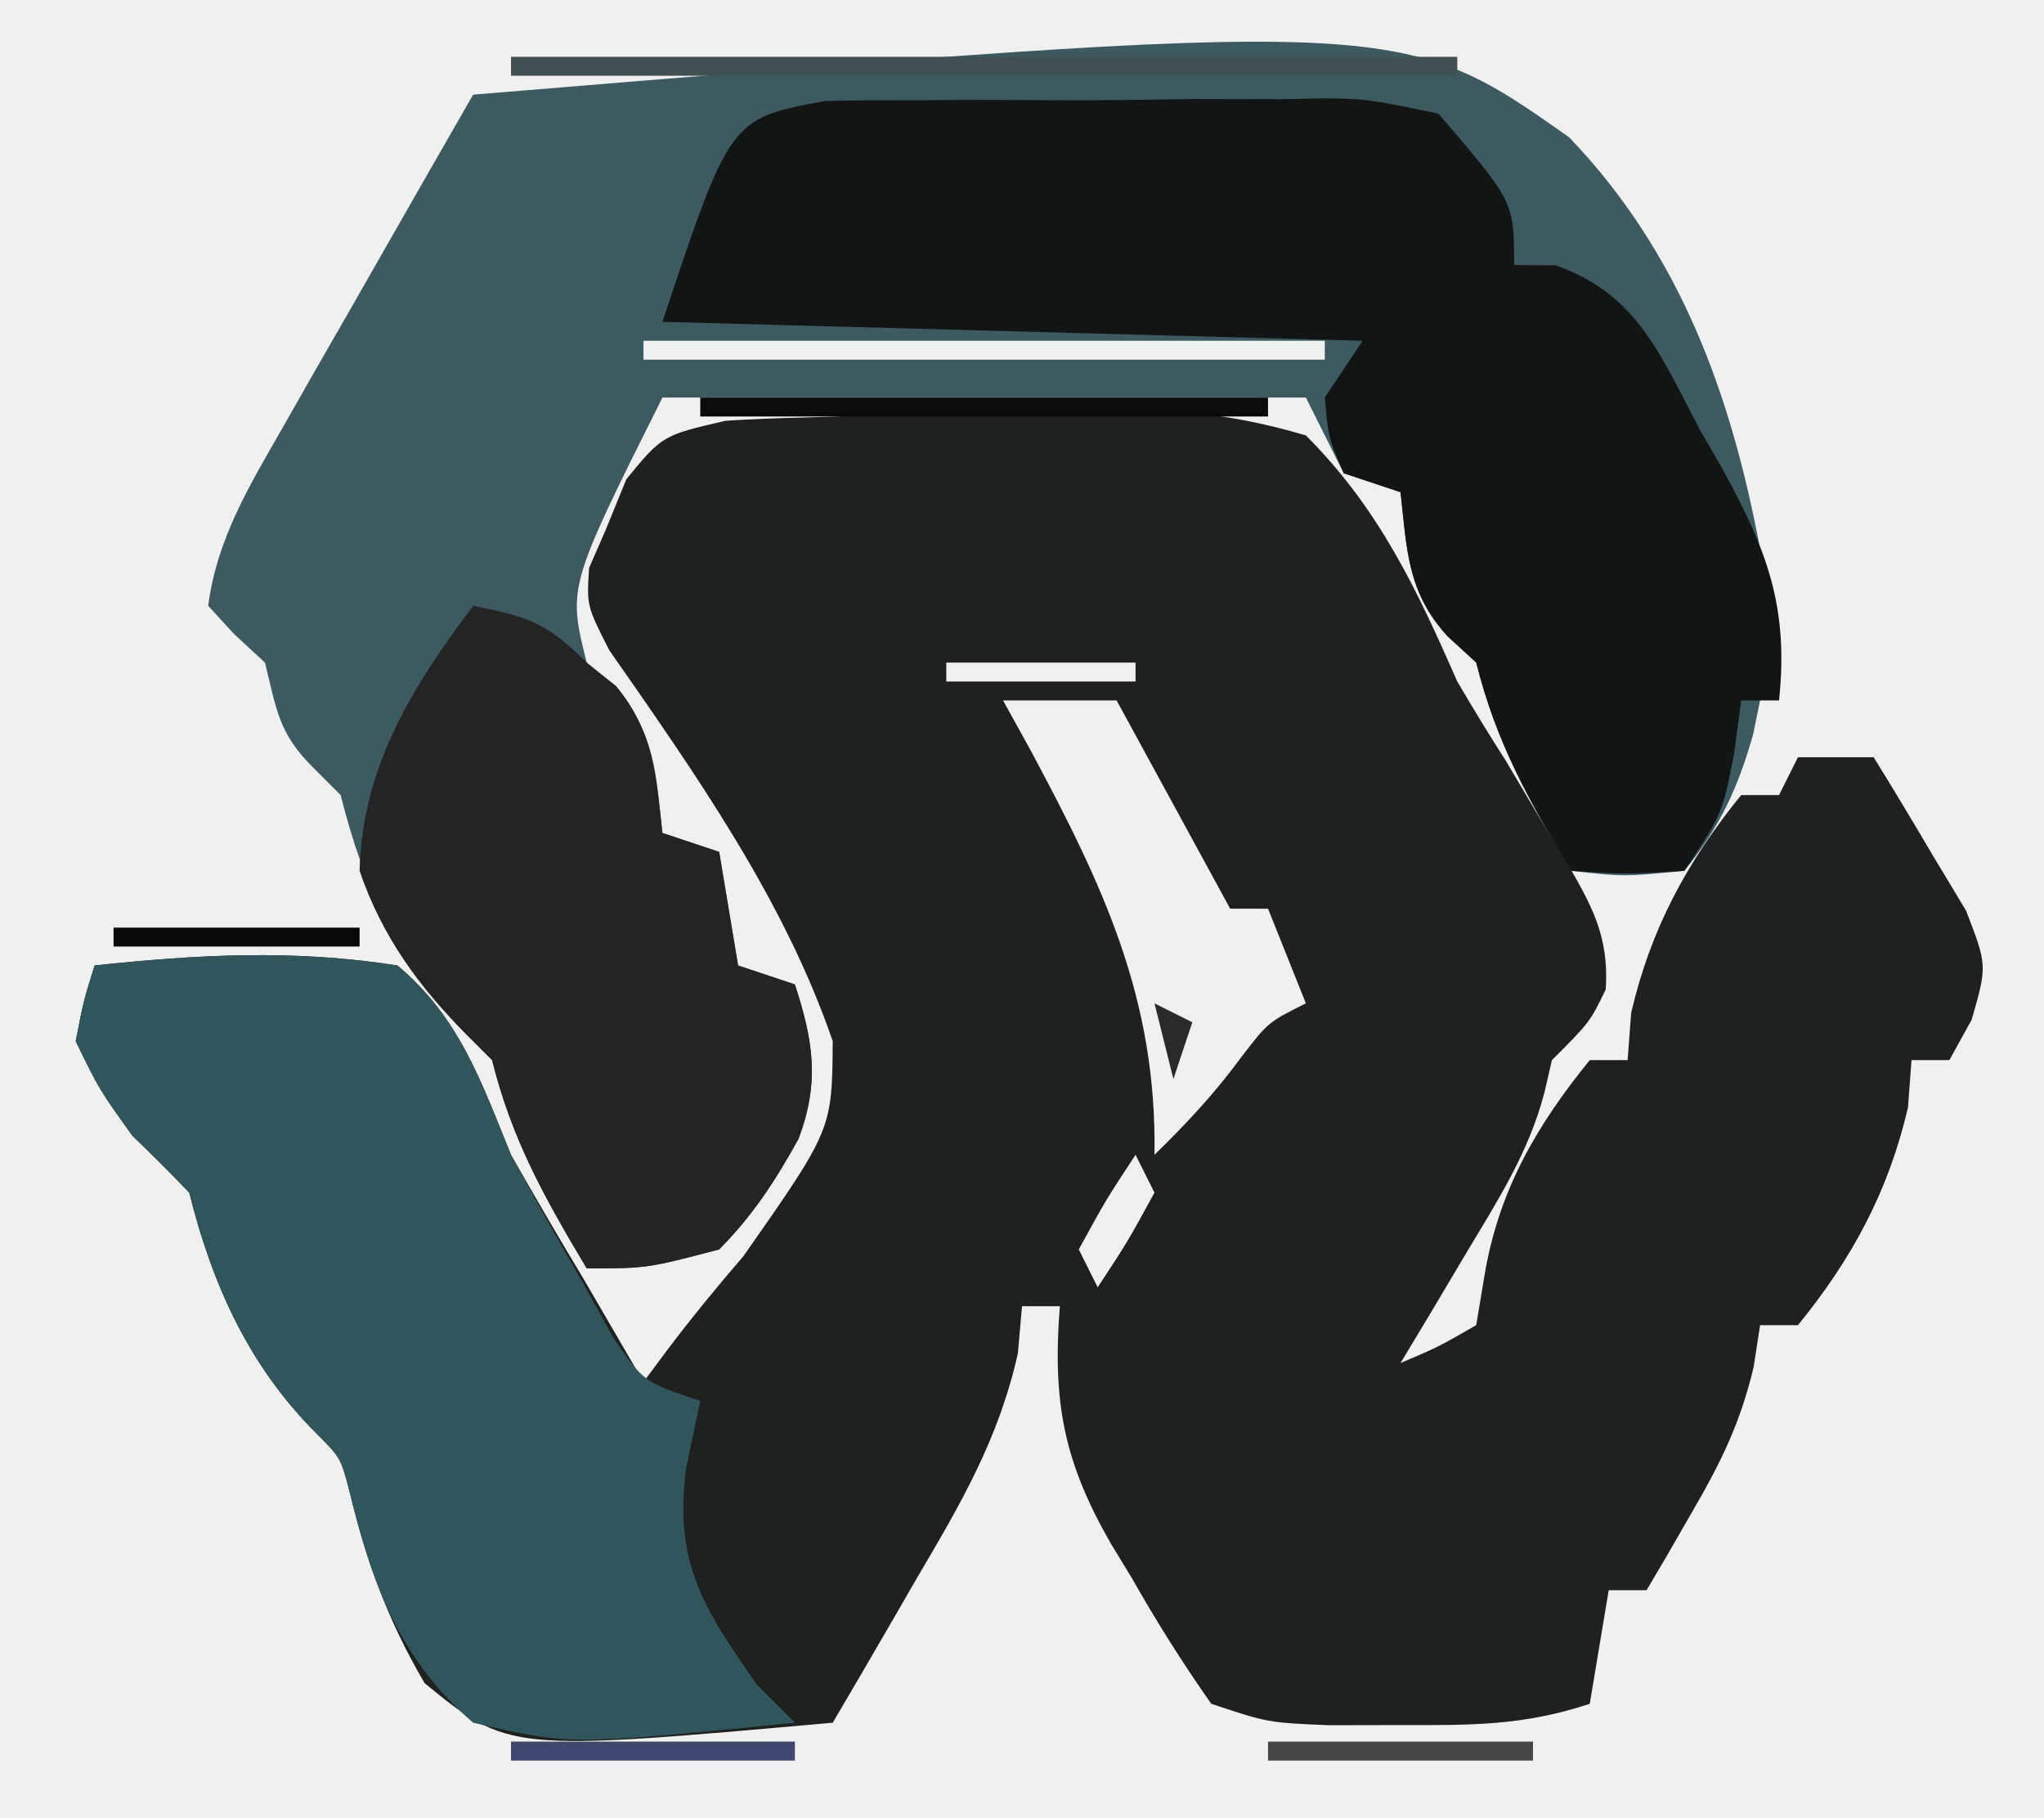
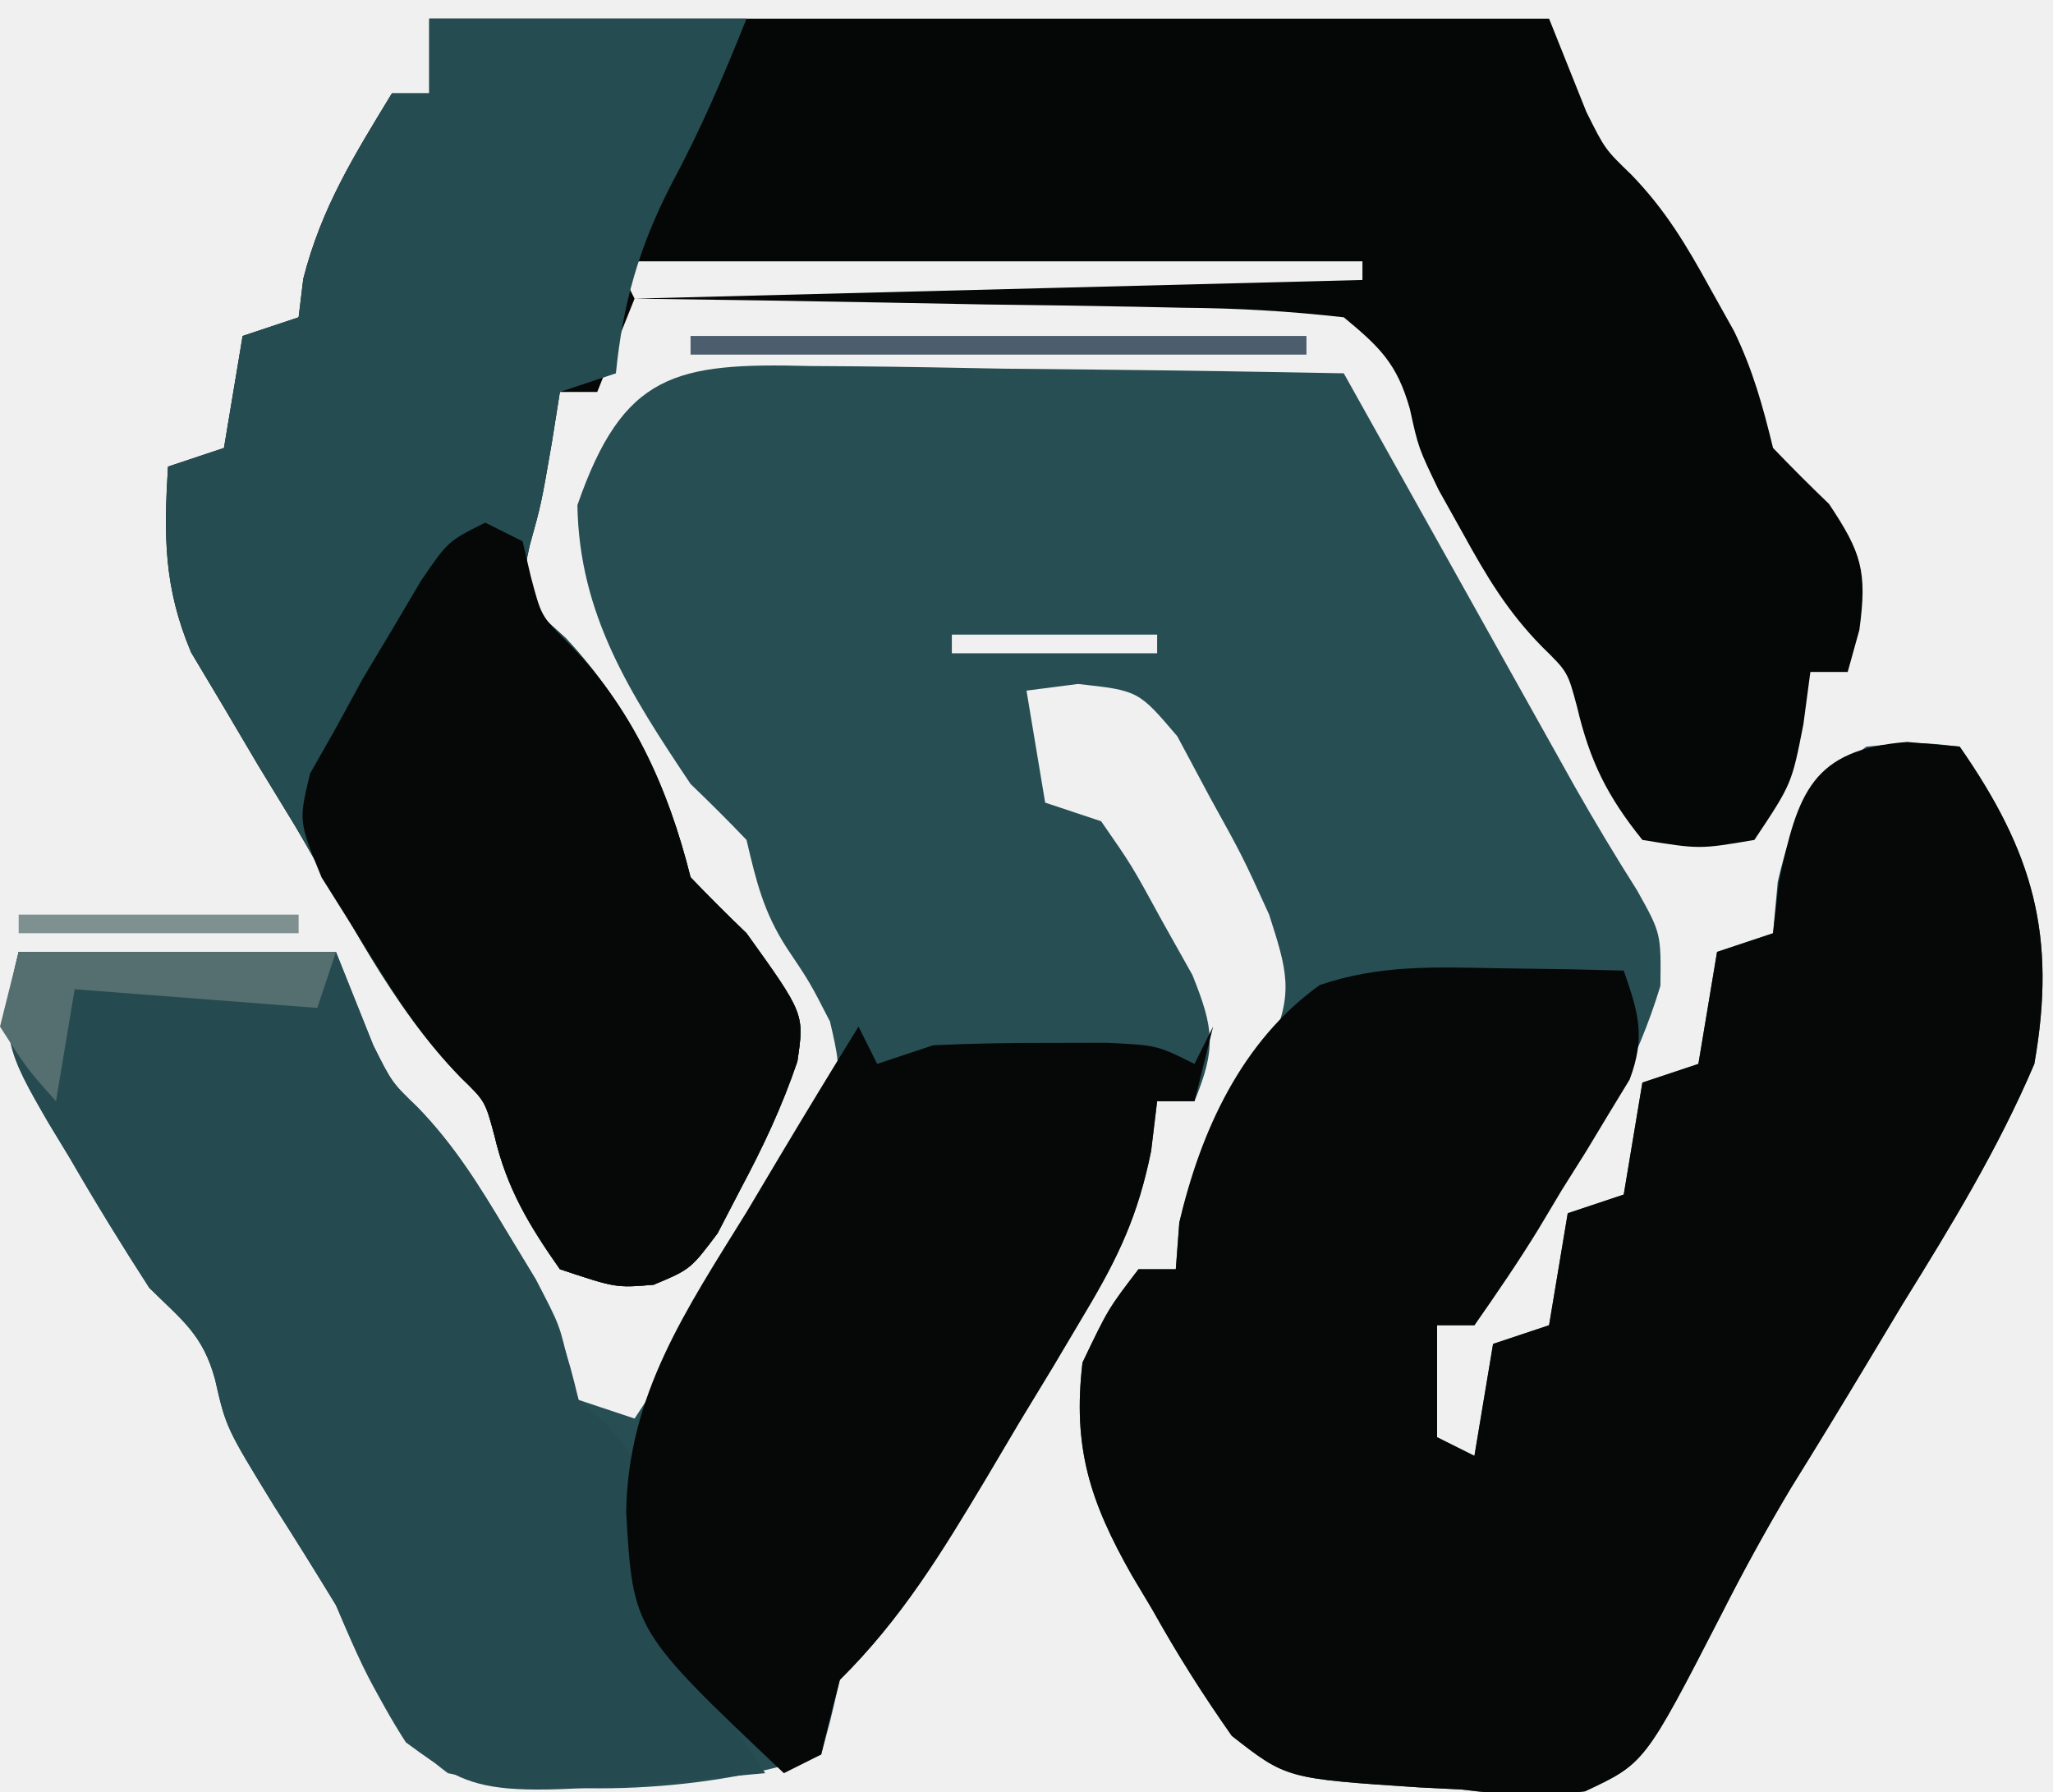
- <svg xmlns="http://www.w3.org/2000/svg" version="1.1" width="108" height="96">
-   <path d="M0 0 C1.37 -0.087 2.742 -0.142 4.115 -0.171 C4.846 -0.195 5.577 -0.219 6.331 -0.243 C7.88 -0.282 9.429 -0.306 10.979 -0.317 C13.334 -0.351 15.671 -0.48 18.023 -0.613 C22.55 -0.743 26.294 -0.525 30.665 0.774 C34.505 4.617 36.5 8.84 38.665 13.774 C39.494 15.187 40.345 16.588 41.232 17.965 C41.89 19.078 42.549 20.19 43.228 21.336 C43.582 21.912 43.935 22.488 44.3 23.081 C45.725 25.514 46.706 27.189 46.505 30.051 C45.665 31.774 45.665 31.774 43.665 33.774 C43.533 34.346 43.4 34.919 43.263 35.508 C42.422 38.696 40.79 41.201 39.103 44.024 C38.462 45.102 37.821 46.179 37.161 47.29 C36.915 47.699 36.915 47.699 35.665 49.774 C37.638 48.938 37.638 48.938 39.665 47.774 C39.81 46.908 39.954 46.041 40.103 45.149 C40.843 40.705 42.823 37.263 45.665 33.774 C46.325 33.774 46.985 33.774 47.665 33.774 C47.696 33.361 47.696 33.361 47.853 31.274 C48.877 26.863 50.801 23.29 53.665 19.774 C54.325 19.774 54.985 19.774 55.665 19.774 C55.995 19.114 56.325 18.454 56.665 17.774 C57.985 17.774 59.305 17.774 60.665 17.774 C61.729 19.49 62.766 21.222 63.79 22.961 C64.08 23.443 64.08 23.443 65.548 25.879 C66.665 28.774 66.665 28.774 65.845 31.637 C65.456 32.342 65.066 33.047 64.665 33.774 C64.005 33.774 63.345 33.774 62.665 33.774 C62.634 34.186 62.634 34.186 62.478 36.274 C61.454 40.685 59.53 44.258 56.665 47.774 C56.005 47.774 55.345 47.774 54.665 47.774 C54.553 48.5 54.441 49.225 54.325 49.973 C53.636 52.9 52.61 54.997 51.103 57.586 C50.648 58.377 50.193 59.167 49.724 59.981 C49.375 60.573 49.025 61.164 48.665 61.774 C48.005 61.774 47.345 61.774 46.665 61.774 C46.335 63.754 46.005 65.734 45.665 67.774 C42.164 68.941 39.353 68.907 35.665 68.899 C34.428 68.902 33.19 68.904 31.915 68.907 C28.665 68.774 28.665 68.774 25.665 67.774 C24.13 65.585 22.792 63.464 21.478 61.149 C21.294 60.847 21.294 60.847 20.363 59.317 C17.882 55 17.267 51.86 17.665 46.774 C17.005 46.774 16.345 46.774 15.665 46.774 C15.63 47.183 15.63 47.183 15.45 49.25 C14.444 53.766 12.438 57.194 10.103 61.149 C9.678 61.885 9.253 62.621 8.816 63.379 C7.774 65.182 6.721 66.979 5.665 68.774 C-11.46 70.3 -11.46 70.3 -15.897 66.688 C-17.843 63.371 -18.982 60.255 -19.87 56.528 C-20.335 54.774 -20.335 54.774 -21.647 53.461 C-25.21 49.899 -27.129 45.596 -28.335 40.774 C-29.312 39.752 -30.315 38.754 -31.335 37.774 C-33.085 35.336 -33.085 35.336 -34.335 32.774 C-33.913 30.614 -33.913 30.614 -33.335 28.774 C-27.86 28.189 -22.794 27.917 -17.335 28.774 C-14.056 31.523 -12.932 34.875 -11.335 38.774 C-10.071 40.999 -8.779 43.207 -7.46 45.399 C-6.417 47.19 -5.376 48.982 -4.335 50.774 C-3.933 50.234 -3.53 49.694 -3.116 49.137 C-1.822 47.421 -0.457 45.757 0.947 44.129 C5.629 37.444 5.629 37.444 5.665 32.774 C3.085 25.253 -1.628 18.601 -6.144 12.117 C-7.335 9.774 -7.335 9.774 -7.209 7.778 C-6.921 7.117 -6.632 6.455 -6.335 5.774 C-6.154 5.33 -6.154 5.33 -5.238 3.083 C-3.335 0.774 -3.335 0.774 0 0 Z M-6.335 7.774 C-5.335 9.774 -5.335 9.774 -5.335 9.774 Z M11.665 12.774 C11.665 13.104 11.665 13.434 11.665 13.774 C14.965 13.774 18.265 13.774 21.665 13.774 C21.665 13.444 21.665 13.114 21.665 12.774 C18.365 12.774 15.065 12.774 11.665 12.774 Z M14.665 14.774 C15.159 15.669 15.653 16.563 16.161 17.485 C19.951 24.561 22.798 30.541 22.665 38.774 C24.358 37.124 25.822 35.56 27.228 33.649 C28.665 31.774 28.665 31.774 30.665 30.774 C30.005 29.124 29.345 27.474 28.665 25.774 C28.005 25.774 27.345 25.774 26.665 25.774 C24.685 22.144 22.705 18.514 20.665 14.774 C18.685 14.774 16.705 14.774 14.665 14.774 Z M-17.335 31.774 C-16.335 33.774 -16.335 33.774 -16.335 33.774 Z M24.665 37.774 C25.665 39.774 25.665 39.774 25.665 39.774 Z M21.665 38.774 C20.103 41.149 20.103 41.149 18.665 43.774 C18.995 44.434 19.325 45.094 19.665 45.774 C21.228 43.399 21.228 43.399 22.665 40.774 C22.335 40.114 22.005 39.454 21.665 38.774 Z M-9.335 45.774 C-8.335 47.774 -8.335 47.774 -8.335 47.774 Z M32.665 49.774 C33.665 51.774 33.665 51.774 33.665 51.774 Z " fill="#1F2020" transform="translate(38.33472,22.22607)" />
-   <path d="M0 0 C48.98 -4.044 48.98 -4.044 57.916 2.259 C63.764 8.365 66.458 15.791 68 24 C68.212 25.069 68.423 26.138 68.641 27.24 C69 30 69 30 68 32 C67.938 32.299 67.938 32.299 67.625 33.812 C66.803 36.688 65.885 38.66 64 41 C60.812 41.312 60.812 41.312 58 41 C55.765 37.252 54.054 34.218 53 30 C52.505 29.546 52.01 29.093 51.5 28.625 C49.361 26.307 49.34 24.064 49 21 C48.01 20.67 47.02 20.34 46 20 C45.34 18.68 44.68 17.36 44 16 C32.78 16 21.56 16 10 16 C5 26 5 26 6 30 C6.495 30.454 6.99 30.907 7.5 31.375 C9.639 33.693 9.66 35.936 10 39 C10.495 39.165 10.495 39.165 13 40 C13.33 41.98 13.66 43.96 14 46 C14.495 46.165 14.495 46.165 17 47 C17.975 49.999 18.317 52.15 17.199 55.145 C15.961 57.382 14.797 59.177 13 61 C9.188 62 9.188 62 6 62 C3.765 58.252 2.054 55.218 1 51 C0.567 50.567 0.134 50.134 -0.312 49.688 C-3.875 46.125 -5.794 41.822 -7 37 C-7.495 36.505 -7.99 36.01 -8.5 35.5 C-10.301 33.699 -10.393 32.429 -11 30 C-11.536 29.505 -12.072 29.01 -12.625 28.5 C-13.079 28.005 -13.533 27.51 -14 27 C-13.534 23.445 -11.819 20.655 -10.059 17.578 C-9.475 16.553 -8.892 15.529 -8.291 14.473 C-7.985 13.941 -7.985 13.941 -6.438 11.25 C-5.822 10.171 -5.206 9.092 -4.572 7.98 C-3.052 5.318 -1.528 2.658 0 0 Z M9 13 C9 13.33 9 13.66 9 14 C20.88 14 32.76 14 45 14 C45 13.67 45 13.34 45 13 C33.12 13 21.24 13 9 13 Z M-13 25 C-12 27 -12 27 -12 27 Z M16 49 C17 52 17 52 17 52 Z " fill="#3C5A5F" transform="translate(25,5)" />
-   <path d="M0 0 C1.481 -0.04 2.964 -0.05 4.446 -0.036 C5.231 -0.044 6.016 -0.051 6.825 -0.058 C8.485 -0.066 10.146 -0.061 11.806 -0.044 C14.344 -0.025 16.878 -0.064 19.416 -0.109 C21.03 -0.109 22.644 -0.106 24.258 -0.099 C25.015 -0.114 25.773 -0.129 26.553 -0.145 C28.707 -0.098 28.707 -0.098 32.418 0.663 C36.418 5.32 36.418 5.32 36.418 8.663 C37.144 8.669 37.87 8.676 38.617 8.682 C42.956 10.201 44.143 13.429 46.231 17.35 C46.434 17.705 46.434 17.705 47.463 19.497 C49.778 23.71 50.939 26.731 50.418 31.663 C49.758 31.663 49.098 31.663 48.418 31.663 C48.356 32.127 48.356 32.127 48.043 34.475 C47.418 37.663 47.418 37.663 45.418 40.663 C42.293 40.85 42.293 40.85 39.418 40.663 C37.184 36.915 35.473 33.881 34.418 29.663 C33.923 29.209 33.428 28.755 32.918 28.288 C30.779 25.97 30.759 23.727 30.418 20.663 C29.428 20.333 28.438 20.003 27.418 19.663 C26.606 17.788 26.606 17.788 26.418 15.663 C27.078 14.673 27.738 13.683 28.418 12.663 C22.313 12.498 22.313 12.498 -8.582 11.663 C-5.003 0.926 -5.003 0.926 0 0 Z " fill="#131414" transform="translate(43.58179,5.337158)" />
-   <path d="M0 0 C5.475 -0.585 10.541 -0.857 16 0 C19.276 2.747 20.415 6.098 22 10 C23.196 12.206 24.425 14.394 25.688 16.562 C26.248 17.574 26.809 18.586 27.387 19.629 C29 22 29 22 32 23 C31.752 24.176 31.505 25.351 31.25 26.562 C30.602 31.561 32.157 33.939 35 38 C35.66 38.66 36.32 39.32 37 40 C25.096 41.193 25.096 41.193 20 40 C16.11 36.661 14.641 32.65 13.457 27.754 C13 26 13 26 11.688 24.688 C8.125 21.125 6.206 16.822 5 12 C4.022 10.978 3.019 9.98 2 9 C0.25 6.562 0.25 6.562 -1 4 C-0.578 1.84 -0.578 1.84 0 0 Z M16 3 C17 5 17 5 17 5 Z M24 17 C25 19 25 19 25 19 Z " fill="#30565C" transform="translate(5,51)" />
-   <path d="M0 0 C2.867 0.573 3.861 0.861 6 3 C6.258 3.206 6.258 3.206 7.562 4.25 C9.555 6.676 9.659 8.934 10 12 C10.99 12.33 11.98 12.66 13 13 C13.33 14.98 13.66 16.96 14 19 C14.99 19.33 15.98 19.66 17 20 C17.975 22.999 18.317 25.15 17.199 28.145 C15.961 30.382 14.797 32.177 13 34 C9.188 35 9.188 35 6 35 C3.765 31.252 2.054 28.218 1 24 C0.567 23.567 0.134 23.134 -0.312 22.688 C-2.884 20.116 -4.829 17.437 -6 14 C-5.862 8.497 -3.214 4.286 0 0 Z M16 22 C17 25 17 25 17 25 Z " fill="#232423" transform="translate(25,32)" />
-   <path d="M0 0 C16.5 0 33 0 50 0 C50 0.33 50 0.66 50 1 C33.5 1 17 1 0 1 C0 0.67 0 0.34 0 0 Z " fill="#415050" transform="translate(27,3)" />
-   <path d="M0 0 C9.9 0 19.8 0 30 0 C30 0.33 30 0.66 30 1 C20.1 1 10.2 1 0 1 C0 0.67 0 0.34 0 0 Z " fill="#0B0B0B" transform="translate(37,21)" />
-   <path d="M0 0 C4.95 0 9.9 0 15 0 C15 0.33 15 0.66 15 1 C10.05 1 5.1 1 0 1 C0 0.67 0 0.34 0 0 Z " fill="#3F476E" transform="translate(27,92)" />
-   <path d="M0 0 C4.62 0 9.24 0 14 0 C14 0.33 14 0.66 14 1 C9.38 1 4.76 1 0 1 C0 0.67 0 0.34 0 0 Z " fill="#454545" transform="translate(67,92)" />
-   <path d="M0 0 C4.29 0 8.58 0 13 0 C13 0.33 13 0.66 13 1 C8.71 1 4.42 1 0 1 C0 0.67 0 0.34 0 0 Z " fill="#090909" transform="translate(6,49)" />
-   <path d="M0 0 C0.33 0.165 0.33 0.165 2 1 C1.67 1.99 1.34 2.98 1 4 C0.67 2.68 0.34 1.36 0 0 Z " fill="#2A2A2A" transform="translate(61,53)" />
-   <path d="" fill="#6A6A6A" transform="translate(0,0)" />
-   <path d="" fill="#557F7F" transform="translate(0,0)" />
-   <path d="" fill="#949494" transform="translate(0,0)" />
-   <path d="" fill="#6A6A6A" transform="translate(0,0)" />
-   <path d="" fill="#555555" transform="translate(0,0)" />
-   <path d="" fill="#7F7F7F" transform="translate(0,0)" />
-   <path d="M0 0 C2 1 2 1 2 1 Z " fill="#2A2A2A" transform="translate(33,68)" />
-   <path d="" fill="#7F7F7F" transform="translate(0,0)" />
-   <path d="" fill="#6A6A6A" transform="translate(0,0)" />
-   <path d="" fill="#555555" transform="translate(0,0)" />
-   <path d="" fill="#555555" transform="translate(0,0)" />
-   <path d="" fill="#7F7F7F" transform="translate(0,0)" />
-   <path d="" fill="#3F3F3F" transform="translate(0,0)" />
-   <path d="" fill="#94BFBF" transform="translate(0,0)" />
-   <path d="" fill="#555555" transform="translate(0,0)" />
-   <path d="" fill="#2A2A2A" transform="translate(0,0)" />
-   <path d="M0 0 C2 1 2 1 2 1 Z " fill="#FFFFFF" transform="translate(85,47)" />
-   <path d="" fill="#2A2A2A" transform="translate(0,0)" />
-   <path d="" fill="#555555" transform="translate(0,0)" />
-   <path d="" fill="#6A6A6A" transform="translate(0,0)" />
-   <path d="M0 0 C2 1 2 1 2 1 Z " fill="#BFBFBF" transform="translate(95,38)" />
-   <path d="" fill="#6A6A6A" transform="translate(0,0)" />
-   <path d="" fill="#7F7F7F" transform="translate(0,0)" />
-   <path d="" fill="#557F7F" transform="translate(0,0)" />
-   <path d="" fill="#5F5F5F" transform="translate(0,0)" />
-   <path d="" fill="#6A6A6A" transform="translate(0,0)" />
-   <path d="" fill="#555555" transform="translate(0,0)" />
-   <path d="" fill="#555555" transform="translate(0,0)" />
-   <path d="" fill="#FFFFFF" transform="translate(0,0)" />
+ <svg xmlns="http://www.w3.org/2000/svg" version="1.1" width="110" height="96">
+   <path d="M0 0 C0.409 0.003 0.409 0.003 2.476 0.017 C5.085 0.04 7.692 0.09 10.301 0.141 C12.07 0.161 13.839 0.179 15.607 0.195 C19.943 0.239 24.278 0.308 28.613 0.391 C29.022 1.122 29.43 1.853 29.851 2.606 C31.377 5.337 32.903 8.067 34.43 10.797 C35.412 12.553 36.392 14.309 37.373 16.064 C37.995 17.176 38.617 18.288 39.258 19.434 C39.543 19.944 39.543 19.944 40.988 22.528 C42.055 24.407 43.167 26.262 44.325 28.087 C45.613 30.391 45.613 30.391 45.578 33.211 C44.335 37.307 42.42 40.642 40.176 44.266 C39.768 44.954 39.36 45.642 38.939 46.352 C37.894 48.071 36.76 49.737 35.613 51.391 C34.953 51.391 34.293 51.391 33.613 51.391 C33.613 53.371 33.613 55.351 33.613 57.391 C34.273 57.721 34.933 58.051 35.613 58.391 C35.943 56.411 36.273 54.431 36.613 52.391 C37.603 52.061 38.593 51.731 39.613 51.391 C39.943 49.411 40.273 47.431 40.613 45.391 C41.603 45.061 42.593 44.731 43.613 44.391 C43.943 42.411 44.273 40.431 44.613 38.391 C45.603 38.061 46.593 37.731 47.613 37.391 C47.943 35.411 48.273 33.431 48.613 31.391 C49.603 31.061 50.593 30.731 51.613 30.391 C51.696 29.483 51.778 28.576 51.863 27.641 C52.723 23.917 53.536 22.613 56.613 20.391 C59.363 20.141 59.363 20.141 61.613 20.391 C65.553 26.054 66.825 30.512 65.613 37.391 C63.673 41.943 61.156 46.066 58.551 50.266 C57.894 51.36 57.237 52.454 56.561 53.582 C55.244 55.774 53.912 57.956 52.563 60.127 C51.251 62.324 50.016 64.57 48.861 66.853 C44.736 74.865 44.736 74.865 41.537 76.362 C39.217 76.649 37.243 76.555 34.926 76.266 C34.18 76.228 33.434 76.191 32.666 76.152 C25.54 75.682 25.54 75.682 22.613 73.391 C21.04 71.151 19.688 69.016 18.363 66.641 C18 66.032 17.636 65.424 17.262 64.797 C15.009 60.833 14.08 57.932 14.613 53.391 C15.988 50.516 15.988 50.516 17.613 48.391 C18.273 48.391 18.933 48.391 19.613 48.391 C19.644 47.978 19.644 47.978 19.801 45.891 C20.714 41.957 22.28 39.623 24.652 36.418 C25.981 33.614 25.553 32.327 24.613 29.391 C23.195 26.277 23.195 26.277 21.426 23.078 C20.855 22.009 20.284 20.941 19.695 19.84 C17.613 17.391 17.613 17.391 14.375 17.035 C13.464 17.152 12.552 17.27 11.613 17.391 C11.778 18.381 11.778 18.381 12.613 23.391 C13.603 23.721 14.593 24.051 15.613 24.391 C17.254 26.754 17.254 26.754 18.863 29.703 C19.405 30.669 19.946 31.634 20.504 32.629 C21.668 35.528 21.771 36.556 20.613 39.391 C19.953 39.391 19.293 39.391 18.613 39.391 C18.507 40.271 18.4 41.152 18.291 42.06 C17.592 45.493 16.564 47.692 14.777 50.684 C14.208 51.643 13.638 52.603 13.051 53.592 C12.453 54.577 11.855 55.563 11.238 56.578 C10.648 57.575 10.057 58.572 9.449 59.6 C7.064 63.583 4.911 67.119 1.613 70.391 C1.448 71.092 1.283 71.793 1.113 72.516 C0.948 73.134 0.783 73.753 0.613 74.391 C-5.472 76.419 -13.067 76.732 -19.387 75.391 C-22.673 72.963 -23.809 70.085 -25.387 66.391 C-26.471 64.608 -27.576 62.837 -28.699 61.078 C-31.275 56.88 -31.275 56.88 -31.867 54.285 C-32.525 51.886 -33.618 51.139 -35.387 49.391 C-36.869 47.097 -38.272 44.814 -39.637 42.453 C-39.825 42.143 -39.825 42.143 -40.777 40.572 C-42.98 36.77 -43.497 35.833 -42.387 31.391 C-36.777 31.391 -31.167 31.391 -25.387 31.391 C-24.727 33.041 -24.067 34.691 -23.387 36.391 C-22.387 38.391 -22.387 38.391 -21.02 39.707 C-19.046 41.742 -17.717 43.897 -16.262 46.328 C-15.744 47.183 -15.225 48.037 -14.691 48.918 C-13.387 51.391 -13.387 51.391 -12.895 53.645 C-12.727 54.221 -12.559 54.797 -12.387 55.391 C-11.397 55.721 -10.407 56.051 -9.387 56.391 C-7.417 53.422 -5.522 50.413 -3.637 47.391 C-3.079 46.551 -2.52 45.712 -1.945 44.848 C1.891 38.583 1.891 38.583 1.084 35.121 C0.004 33.016 0.004 33.016 -1.229 31.18 C-2.477 29.251 -2.868 27.608 -3.387 25.391 C-4.364 24.368 -5.367 23.371 -6.387 22.391 C-9.607 17.576 -12.356 13.329 -12.449 7.453 C-9.994 0.375 -7.214 -0.188 0 0 Z M7.613 14.391 C7.613 14.721 7.613 15.051 7.613 15.391 C11.243 15.391 14.873 15.391 18.613 15.391 C18.613 15.061 18.613 14.731 18.613 14.391 C14.983 14.391 11.353 14.391 7.613 14.391 Z M19.613 35.391 C20.613 37.391 20.613 37.391 20.613 37.391 Z " fill="#274E53" transform="translate(43.38672,19.60938)" />
+   <path d="M0 0 C19.8 0 39.6 0 60 0 C60.33 0.825 60.33 0.825 62 5 C63 7 63 7 64.398 8.348 C66.228 10.235 67.36 12.136 68.625 14.438 C69.05 15.199 69.476 15.961 69.914 16.746 C70.926 18.845 71.451 20.75 72 23 C72.979 24.021 73.98 25.021 75 26 C76.736 28.604 77.055 29.598 76.625 32.75 C76.419 33.492 76.213 34.235 76 35 C75.34 35 74.68 35 74 35 C73.938 35.464 73.938 35.464 73.625 37.812 C73 41 73 41 71 44 C68.062 44.5 68.062 44.5 65 44 C63.12 41.667 62.185 39.784 61.5 36.875 C61 35 61 35 59.633 33.66 C57.776 31.772 56.649 29.88 55.375 27.562 C54.95 26.801 54.524 26.039 54.086 25.254 C53 23 53 23 52.539 20.902 C51.854 18.486 50.927 17.591 49 16 C46.066 15.669 43.333 15.511 40.395 15.488 C39.555 15.47 38.716 15.452 37.851 15.434 C35.172 15.38 32.492 15.346 29.812 15.312 C27.995 15.279 26.178 15.245 24.361 15.209 C19.908 15.124 15.454 15.057 11 15 C10.67 15.825 10.67 15.825 9 20 C8.34 20 7.68 20 7 20 C6.928 20.454 6.928 20.454 6.562 22.75 C6 26 6 26 5.375 28.25 C5 30 5 30 6 32 C6.433 32.392 6.866 32.784 7.312 33.188 C10.78 36.912 12.777 41.11 14 46 C14.978 47.022 15.981 48.02 17 49 C20.101 53.319 20.101 53.319 19.723 55.867 C18.904 58.282 17.889 60.438 16.688 62.688 C16.483 63.081 16.483 63.081 15.449 65.074 C14 67 14 67 12.02 67.832 C10 68 10 68 7 67 C5.353 64.656 4.159 62.674 3.5 59.875 C3 58 3 58 1.678 56.714 C-2.067 52.889 -4.48 47.834 -7.188 43.25 C-7.842 42.178 -8.496 41.105 -9.17 40 C-9.788 38.953 -10.406 37.907 -11.043 36.828 C-11.327 36.353 -11.327 36.353 -12.762 33.95 C-14.229 30.455 -14.221 27.753 -14 24 C-13.01 23.67 -12.02 23.34 -11 23 C-10.67 21.02 -10.34 19.04 -10 17 C-9.01 16.67 -8.02 16.34 -7 16 C-6.918 15.319 -6.835 14.639 -6.75 13.938 C-5.777 10.125 -4.042 7.359 -2 4 C-1.34 4 -0.68 4 0 4 C0 2.68 0 1.36 0 0 Z M10 13 C10.33 13.66 10.66 14.32 11 15 C23.87 14.67 36.74 14.34 50 14 C50 13.67 50 13.34 50 13 C36.8 13 23.6 13 10 13 Z M75 30 C76 33 76 33 76 33 Z " fill="#050606" transform="translate(23,1)" />
+   <path d="M0 0 C0.928 0.083 1.856 0.165 2.812 0.25 C6.752 5.914 8.024 10.371 6.812 17.25 C4.872 21.803 2.356 25.926 -0.25 30.125 C-0.578 30.672 -0.578 30.672 -2.24 33.441 C-3.556 35.633 -4.889 37.815 -6.238 39.987 C-7.55 42.184 -8.784 44.429 -9.94 46.712 C-14.065 54.725 -14.065 54.725 -17.263 56.221 C-19.584 56.509 -21.557 56.414 -23.875 56.125 C-24.621 56.088 -25.366 56.05 -26.135 56.012 C-33.261 55.541 -33.261 55.541 -36.188 53.25 C-37.761 51.011 -39.112 48.875 -40.438 46.5 C-40.619 46.196 -40.619 46.196 -41.539 44.656 C-43.792 40.692 -44.721 37.792 -44.188 33.25 C-42.812 30.375 -42.812 30.375 -41.188 28.25 C-40.528 28.25 -39.867 28.25 -39.188 28.25 C-39.126 27.425 -39.064 26.6 -39 25.75 C-37.864 20.857 -35.665 16.022 -31.473 13.023 C-28.244 11.931 -25.334 12.062 -21.938 12.125 C-20.674 12.143 -19.411 12.161 -18.109 12.18 C-17.145 12.203 -16.181 12.226 -15.188 12.25 C-14.397 14.535 -14.011 15.776 -14.868 18.081 C-15.238 18.689 -15.608 19.296 -15.988 19.922 C-16.188 20.254 -16.188 20.254 -17.201 21.934 C-17.63 22.616 -18.058 23.297 -18.5 24 C-18.917 24.697 -19.334 25.395 -19.764 26.113 C-20.84 27.867 -22.007 29.564 -23.188 31.25 C-23.847 31.25 -24.507 31.25 -25.188 31.25 C-25.188 33.23 -25.188 35.21 -25.188 37.25 C-24.528 37.58 -23.868 37.91 -23.188 38.25 C-22.858 36.27 -22.528 34.29 -22.188 32.25 C-21.198 31.92 -20.207 31.59 -19.188 31.25 C-18.858 29.27 -18.528 27.29 -18.188 25.25 C-17.198 24.92 -16.207 24.59 -15.188 24.25 C-14.858 22.27 -14.528 20.29 -14.188 18.25 C-13.198 17.92 -12.207 17.59 -11.188 17.25 C-10.858 15.27 -10.528 13.29 -10.188 11.25 C-9.197 10.92 -8.208 10.59 -7.188 10.25 C-7.084 9.343 -6.981 8.435 -6.875 7.5 C-5.867 2.736 -5.117 0.401 0 0 Z " fill="#060707" transform="translate(102.1875,39.75)" />
+   <path d="M0 0 C5.61 0 11.22 0 17 0 C15.724 3.19 14.537 5.964 12.938 8.938 C11.235 12.272 10.376 15.242 10 19 C9.01 19.33 8.02 19.66 7 20 C6.928 20.454 6.928 20.454 6.562 22.75 C6 26 6 26 5.375 28.25 C5 30 5 30 6 32 C6.433 32.392 6.866 32.784 7.312 33.188 C10.78 36.912 12.777 41.11 14 46 C14.978 47.022 15.981 48.02 17 49 C20.101 53.319 20.101 53.319 19.723 55.867 C18.904 58.282 17.889 60.438 16.688 62.688 C16.483 63.081 16.483 63.081 15.449 65.074 C14 67 14 67 12.02 67.832 C10 68 10 68 7 67 C5.353 64.656 4.159 62.674 3.5 59.875 C3 58 3 58 1.678 56.714 C-2.067 52.889 -4.48 47.834 -7.188 43.25 C-7.842 42.178 -8.496 41.105 -9.17 40 C-9.788 38.953 -10.406 37.907 -11.043 36.828 C-11.327 36.353 -11.327 36.353 -12.762 33.95 C-14.229 30.455 -14.221 27.753 -14 24 C-13.01 23.67 -12.02 23.34 -11 23 C-10.67 21.02 -10.34 19.04 -10 17 C-9.01 16.67 -8.02 16.34 -7 16 C-6.918 15.319 -6.835 14.639 -6.75 13.938 C-5.777 10.125 -4.042 7.359 -2 4 C-1.34 4 -0.68 4 0 4 C0 2.68 0 1.36 0 0 Z " fill="#254C50" transform="translate(23,1)" />
+   <path d="M0 0 C5.61 0 11.22 0 17 0 C17.66 1.65 18.32 3.3 19 5 C20 7 20 7 21.367 8.316 C23.341 10.351 24.67 12.506 26.125 14.938 C26.384 15.365 26.384 15.365 27.695 17.527 C28.865 19.744 29.434 21.587 30 24 C30.495 24.433 30.99 24.866 31.5 25.312 C33 27 33 27 33.312 30.062 C34.264 35.511 36.993 39.429 40 44 C24.863 45.365 24.863 45.365 20.746 42.348 C19.212 39.969 18.111 37.602 17 35 C15.915 33.217 14.811 31.446 13.688 29.688 C11.112 25.489 11.112 25.489 10.52 22.895 C9.862 20.496 8.769 19.748 7 18 C5.517 15.706 4.114 13.424 2.75 11.062 C2.374 10.442 1.997 9.821 1.609 9.182 C-0.593 5.379 -1.111 4.442 0 0 Z " fill="#254B50" transform="translate(1,51)" />
+   <path d="M0 0 C0.33 0.66 0.66 1.32 1 2 C1.99 1.67 2.98 1.34 4 1 C6.019 0.906 8.041 0.87 10.062 0.875 C11.126 0.872 12.189 0.87 13.285 0.867 C16 1 16 1 18 2 C18.33 1.34 18.66 0.68 19 0 C18.67 1.32 18.34 2.64 18 4 C17.34 4 16.68 4 16 4 C15.893 4.881 15.787 5.762 15.677 6.669 C14.979 10.102 13.951 12.301 12.164 15.293 C11.594 16.253 11.025 17.212 10.438 18.201 C9.839 19.187 9.241 20.172 8.625 21.188 C8.035 22.185 7.444 23.182 6.836 24.209 C4.452 28.191 2.302 31.734 -1 35 C-1.352 36.329 -1.688 37.662 -2 39 C-2.33 39.165 -2.33 39.165 -4 40 C-12.086 32.351 -12.086 32.351 -12.449 26.02 C-12.365 19.736 -9.222 15.152 -6 9.938 C-5.428 8.977 -4.855 8.016 -4.266 7.025 C-2.861 4.672 -1.439 2.332 0 0 Z " fill="#060808" transform="translate(46,55)" />
+   <path d="M0 0 C0.66 0.33 1.32 0.66 2 1 C2.144 1.619 2.289 2.238 2.438 2.875 C3 5 3 5 4.312 6.312 C7.875 9.875 9.794 14.178 11 19 C11.978 20.022 12.981 21.02 14 22 C17.101 26.319 17.101 26.319 16.723 28.867 C15.904 31.282 14.889 33.438 13.688 35.688 C13.483 36.081 13.483 36.081 12.449 38.074 C11 40 11 40 9.02 40.832 C7 41 7 41 4 40 C2.353 37.656 1.159 35.674 0.5 32.875 C0 31 0 31 -1.293 29.75 C-3.559 27.427 -5.119 24.89 -6.812 22.125 C-7.458 21.096 -8.104 20.068 -8.77 19.008 C-10 16 -10 16 -9.387 13.445 C-8.929 12.638 -8.471 11.831 -8 11 C-7.526 10.129 -7.051 9.257 -6.562 8.359 C-6.305 7.929 -6.305 7.929 -5 5.75 C-4.484 4.879 -3.969 4.007 -3.438 3.109 C-2 1 -2 1 0 0 Z " fill="#060807" transform="translate(26,28)" />
+   <path d="M0 0 C5.61 0 11.22 0 17 0 C16.67 0.99 16.34 1.98 16 3 C11.71 2.67 7.42 2.34 3 2 C2.67 3.98 2.34 5.96 2 8 C0.438 6.25 0.438 6.25 -1 4 C-0.67 2.68 -0.34 1.36 0 0 Z " fill="#556E70" transform="translate(1,51)" />
+   <path d="M0 0 C10.89 0 21.78 0 33 0 C33 0.33 33 0.66 33 1 C22.11 1 11.22 1 0 1 C0 0.67 0 0.34 0 0 Z " fill="#4C5E6D" transform="translate(37,18)" />
+   <path d="M0 0 C4.95 0 9.9 0 15 0 C15 0.33 15 0.66 15 1 C10.05 1 5.1 1 0 1 C0 0.67 0 0.34 0 0 Z " fill="#7F9090" transform="translate(1,49)" />
+   <path d="" fill="#465B5B" transform="translate(0,0)" />
  <path d="" fill="#000000" transform="translate(0,0)" />
  <path d="" fill="#000000" transform="translate(0,0)" />
-   <path d="" fill="#FFFFFF" transform="translate(0,0)" />
  <path d="" fill="#000000" transform="translate(0,0)" />
-   <path d="" fill="#FFFFFF" transform="translate(0,0)" />
-   <path d="" fill="#FFFFFF" transform="translate(0,0)" />
+   <path d="" fill="#555555" transform="translate(0,0)" />
+   <path d="" fill="#3F6A6A" transform="translate(0,0)" />
  <path d="" fill="#000000" transform="translate(0,0)" />
-   <path d="" fill="#FFFFFF" transform="translate(0,0)" />
  <path d="" fill="#000000" transform="translate(0,0)" />
-   <path d="" fill="#00FFFF" transform="translate(0,0)" />
+   <path d="" fill="#000000" transform="translate(0,0)" />
+   <path d="" fill="#000000" transform="translate(0,0)" />
+   <path d="" fill="#000000" transform="translate(0,0)" />
+   <path d="" fill="#000000" transform="translate(0,0)" />
+   <path d="" fill="#555555" transform="translate(0,0)" />
+   <path d="" fill="#000000" transform="translate(0,0)" />
+   <path d="" fill="#000000" transform="translate(0,0)" />
+   <path d="" fill="#000000" transform="translate(0,0)" />
+   <path d="" fill="#000000" transform="translate(0,0)" />
+   <path d="M0 0 C2 1 2 1 2 1 Z " fill="#000000" transform="translate(90,46)" />
+   <path d="" fill="#6A6A6A" transform="translate(0,0)" />
+   <path d="" fill="#000000" transform="translate(0,0)" />
+   <path d="" fill="#555555" transform="translate(0,0)" />
+   <path d="M0 0 C2 1 2 1 2 1 Z " fill="#000000" transform="translate(101,38)" />
+   <path d="" fill="#000000" transform="translate(0,0)" />
+   <path d="" fill="#000000" transform="translate(0,0)" />
+   <path d="" fill="#000000" transform="translate(0,0)" />
+   <path d="" fill="#000000" transform="translate(0,0)" />
+   <path d="" fill="#2A5555" transform="translate(0,0)" />
+   <path d="" fill="#555555" transform="translate(0,0)" />
+   <path d="" fill="#000000" transform="translate(0,0)" />
+   <path d="" fill="#2A5555" transform="translate(0,0)" />
+   <path d="" fill="#000000" transform="translate(0,0)" />
+   <path d="" fill="#3F6A6A" transform="translate(0,0)" />
+   <path d="" fill="#000000" transform="translate(0,0)" />
+   <path d="" fill="#000000" transform="translate(0,0)" />
+   <path d="" fill="#000000" transform="translate(0,0)" />
+   <path d="" fill="#000000" transform="translate(0,0)" />
+   <path d="" fill="#000000" transform="translate(0,0)" />
+   <path d="" fill="#000000" transform="translate(0,0)" />
+   <path d="" fill="#000000" transform="translate(0,0)" />
+   <path d="" fill="#7F7F7F" transform="translate(0,0)" />
+   <path d="" fill="#000000" transform="translate(0,0)" />
+   <path d="" fill="#000000" transform="translate(0,0)" />
</svg>
